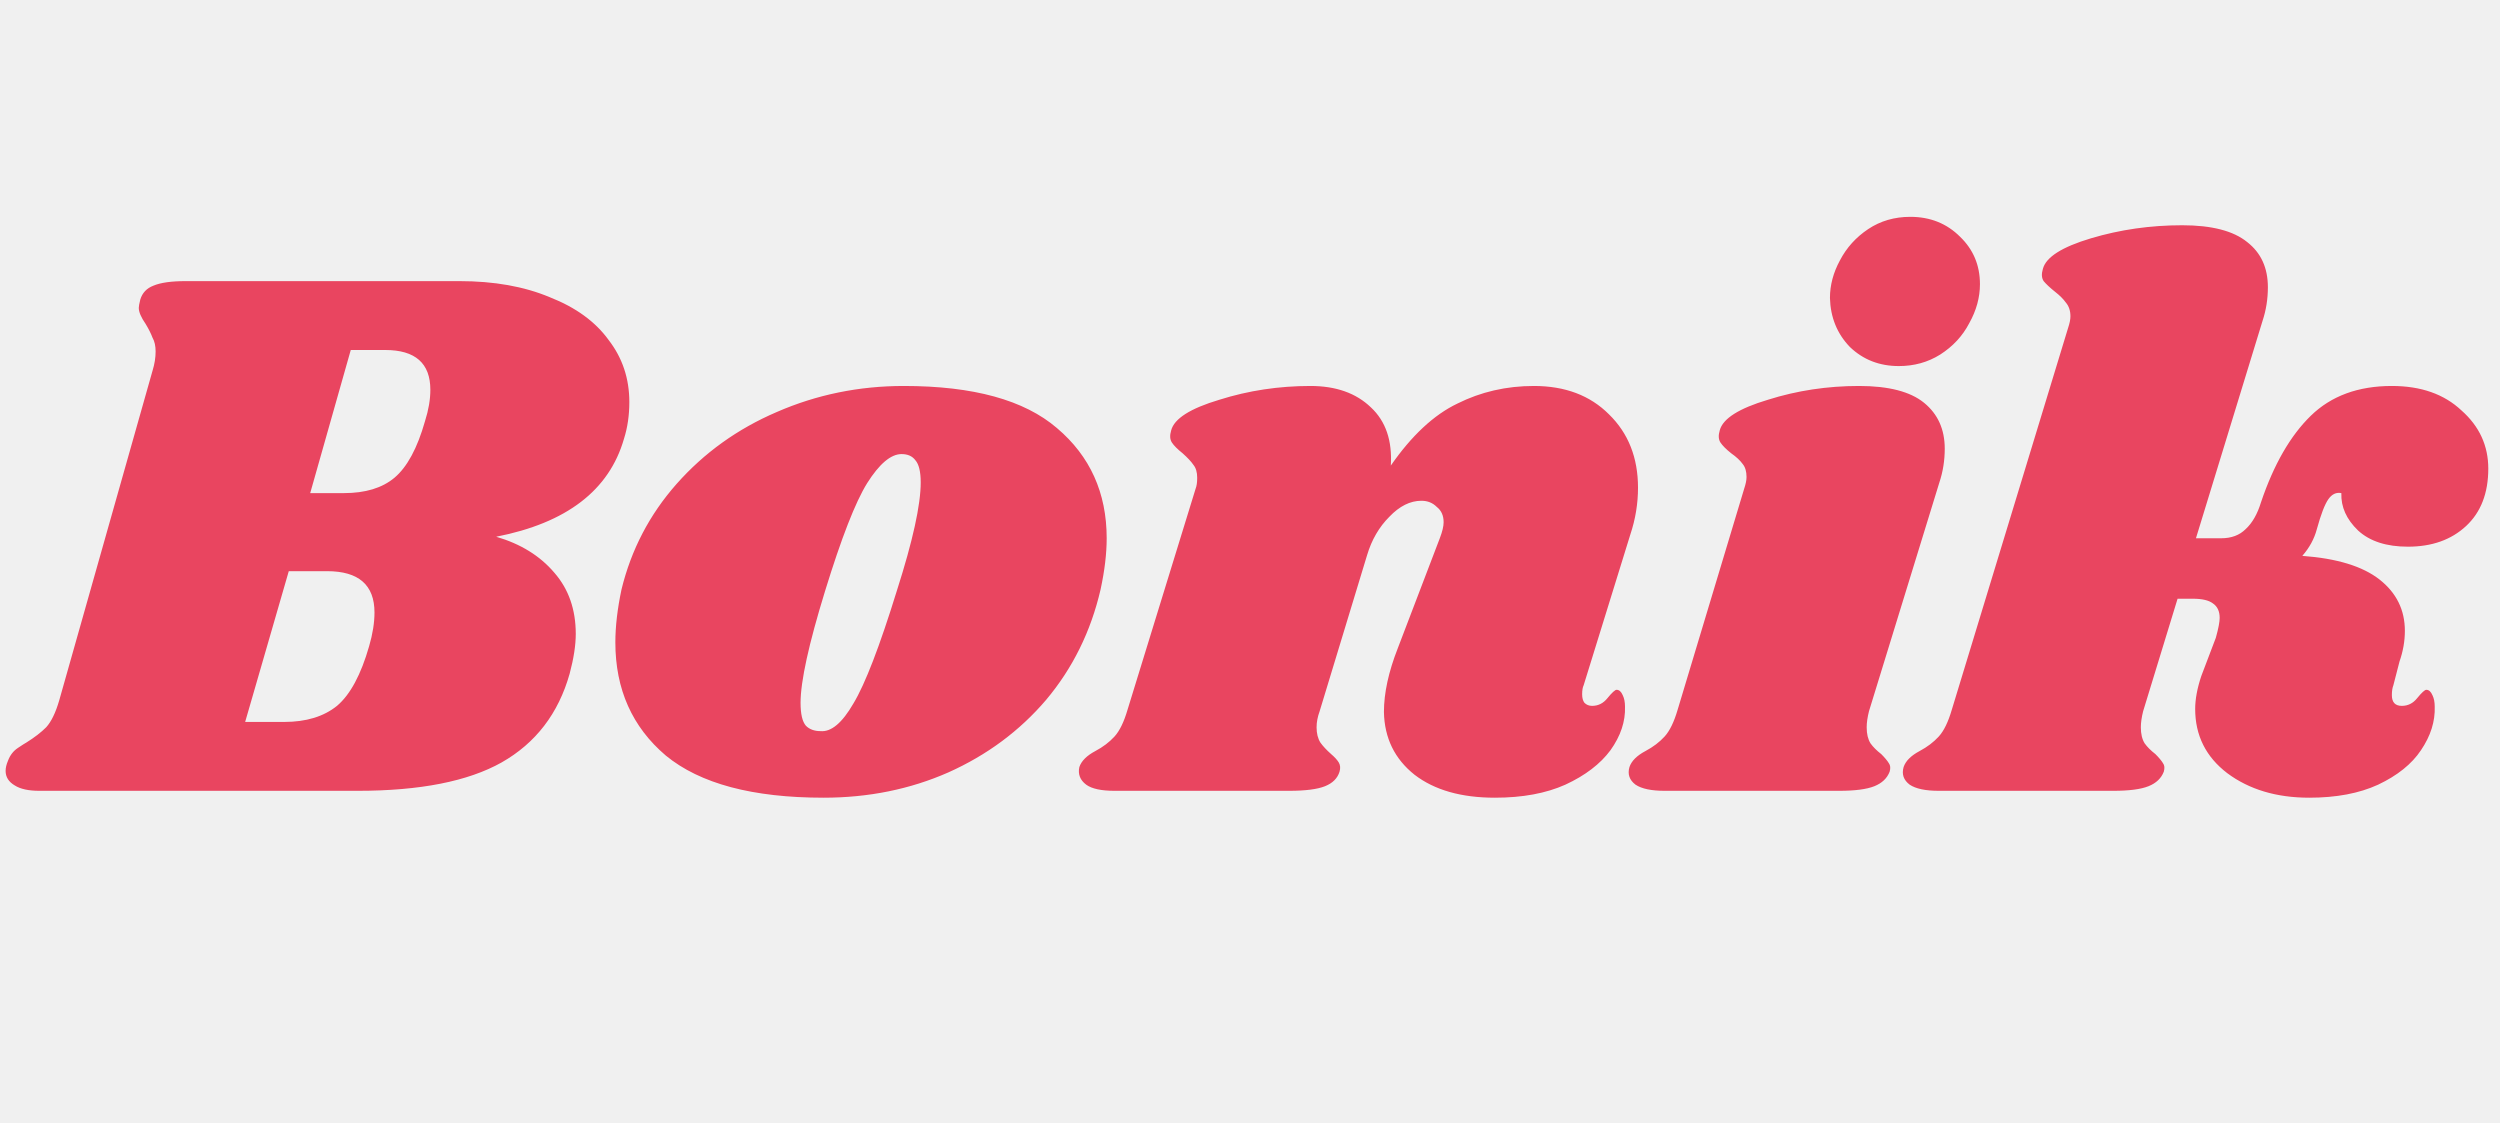
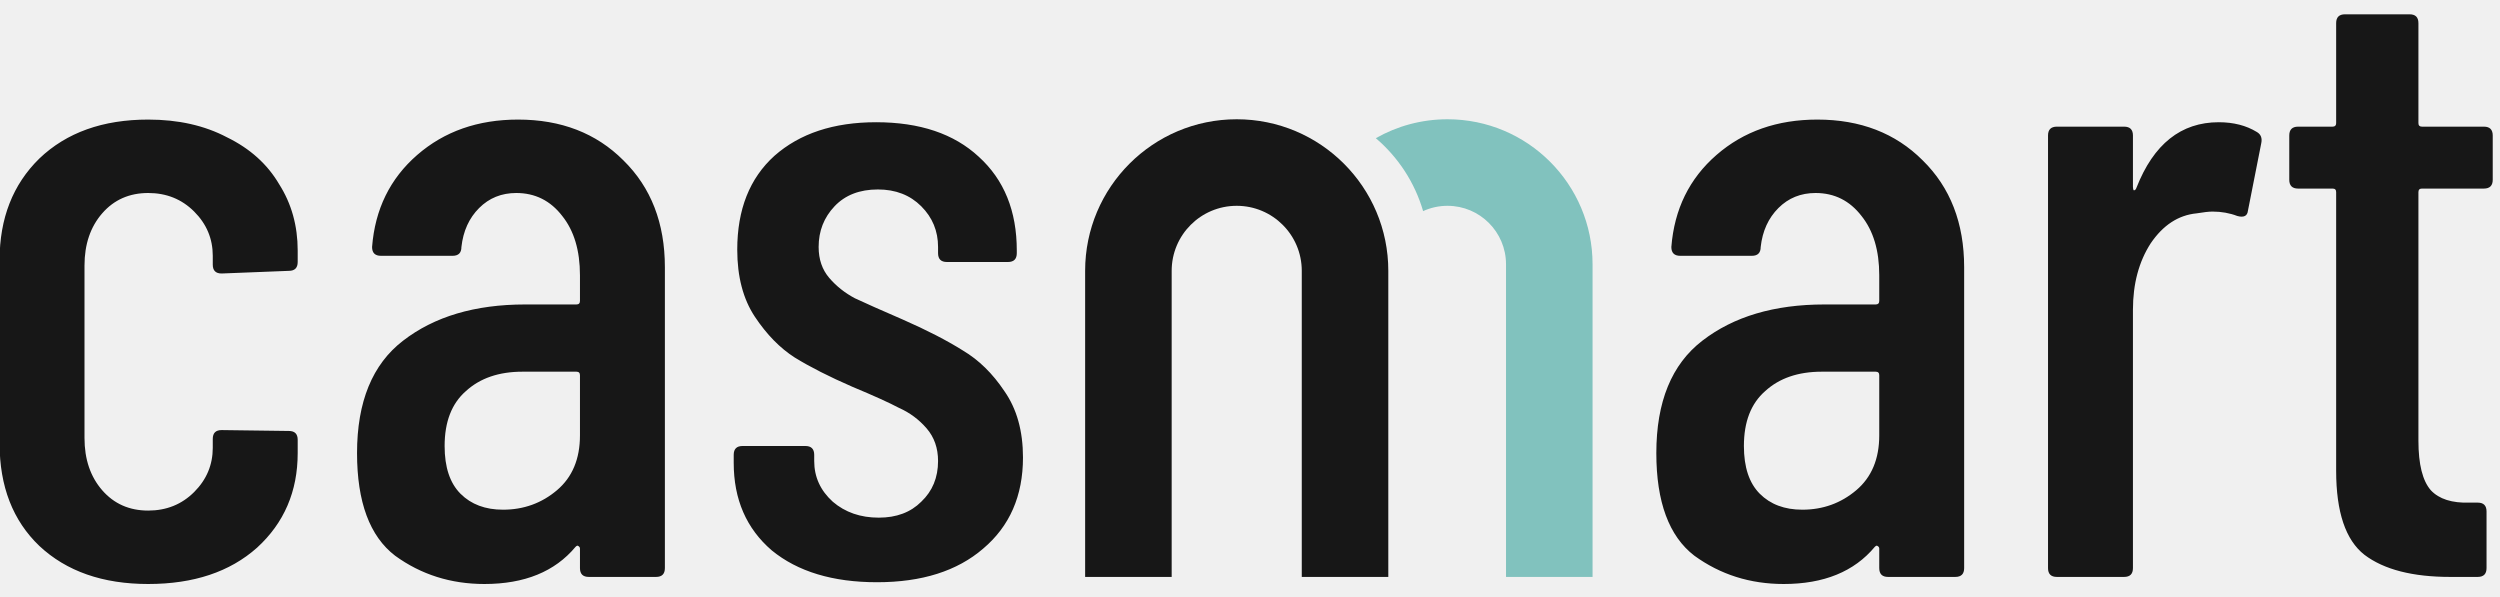
- <svg xmlns="http://www.w3.org/2000/svg" width="98" height="44" viewBox="0 0 98 44" fill="none">
-   <path d="M18.01 11.02C19.37 11.02 20.55 11.23 21.55 11.65C22.57 12.05 23.34 12.61 23.86 13.33C24.4 14.03 24.67 14.84 24.67 15.76C24.67 16.28 24.6 16.76 24.46 17.2C23.88 19.22 22.21 20.5 19.45 21.04C20.41 21.32 21.17 21.79 21.73 22.45C22.29 23.09 22.57 23.89 22.57 24.85C22.57 25.29 22.49 25.81 22.33 26.41C21.89 27.97 21 29.13 19.66 29.89C18.34 30.63 16.46 31 14.02 31H1.54C1.12 31 0.8 30.93 0.58 30.79C0.34 30.65 0.22 30.46 0.22 30.22C0.22 30.1 0.25 29.97 0.31 29.83C0.39 29.61 0.52 29.44 0.7 29.32C0.88 29.2 0.99 29.13 1.03 29.11C1.35 28.91 1.61 28.71 1.81 28.51C2.01 28.29 2.18 27.94 2.32 27.46L5.98 14.53C6.06 14.27 6.1 14.02 6.1 13.78C6.1 13.56 6.06 13.38 5.98 13.24C5.92 13.08 5.83 12.9 5.71 12.7C5.53 12.44 5.44 12.23 5.44 12.07C5.44 12.01 5.46 11.9 5.5 11.74C5.58 11.48 5.75 11.3 6.01 11.2C6.29 11.08 6.71 11.02 7.27 11.02H18.01ZM16.66 16.51C16.8 16.07 16.87 15.66 16.87 15.28C16.87 14.24 16.28 13.72 15.1 13.72H13.75L12.16 19.33H13.48C14.32 19.33 14.98 19.13 15.46 18.73C15.96 18.31 16.36 17.57 16.66 16.51ZM14.47 25.33C14.61 24.85 14.68 24.41 14.68 24.01C14.68 22.93 14.06 22.39 12.82 22.39H11.32L9.61 28.3H11.14C12 28.3 12.69 28.09 13.21 27.67C13.73 27.23 14.15 26.45 14.47 25.33ZM35.432 15.13C38.152 15.13 40.152 15.68 41.432 16.78C42.732 17.88 43.382 19.32 43.382 21.1C43.382 21.7 43.302 22.37 43.142 23.11C42.762 24.75 42.052 26.19 41.012 27.43C39.972 28.65 38.692 29.6 37.172 30.28C35.672 30.94 34.042 31.27 32.282 31.27C29.502 31.27 27.442 30.72 26.102 29.62C24.782 28.5 24.122 27.02 24.122 25.18C24.122 24.56 24.202 23.87 24.362 23.11C24.742 21.55 25.462 20.17 26.522 18.97C27.602 17.75 28.912 16.81 30.452 16.15C32.012 15.47 33.672 15.13 35.432 15.13ZM35.342 17.8C34.922 17.8 34.472 18.18 33.992 18.94C33.532 19.68 32.982 21.09 32.342 23.17C31.702 25.25 31.382 26.71 31.382 27.55C31.382 27.99 31.452 28.29 31.592 28.45C31.732 28.59 31.922 28.66 32.162 28.66C32.582 28.7 33.012 28.34 33.452 27.58C33.912 26.82 34.482 25.34 35.162 23.14C35.782 21.2 36.092 19.79 36.092 18.91C36.092 18.49 36.022 18.2 35.882 18.04C35.762 17.88 35.582 17.8 35.342 17.8ZM62.08 26.86C62.04 26.94 62.02 27.06 62.02 27.22C62.02 27.36 62.05 27.47 62.11 27.55C62.19 27.63 62.29 27.67 62.41 27.67C62.65 27.67 62.85 27.57 63.01 27.37C63.19 27.15 63.31 27.04 63.37 27.04C63.47 27.04 63.55 27.11 63.61 27.25C63.67 27.37 63.7 27.52 63.7 27.7C63.72 28.28 63.53 28.85 63.13 29.41C62.73 29.95 62.14 30.4 61.36 30.76C60.6 31.1 59.68 31.27 58.6 31.27C57.28 31.27 56.23 30.97 55.45 30.37C54.67 29.75 54.27 28.93 54.25 27.91C54.25 27.17 54.43 26.34 54.79 25.42L56.44 21.1C56.54 20.84 56.59 20.63 56.59 20.47C56.59 20.21 56.5 20.01 56.32 19.87C56.16 19.71 55.96 19.63 55.72 19.63C55.28 19.63 54.86 19.84 54.46 20.26C54.06 20.66 53.77 21.16 53.59 21.76L51.73 27.88C51.65 28.1 51.61 28.31 51.61 28.51C51.61 28.75 51.66 28.95 51.76 29.11C51.86 29.25 52 29.4 52.18 29.56C52.32 29.68 52.42 29.79 52.48 29.89C52.54 29.99 52.55 30.11 52.51 30.25C52.43 30.51 52.24 30.7 51.94 30.82C51.64 30.94 51.17 31 50.53 31H43.69C43.17 31 42.8 30.92 42.58 30.76C42.34 30.58 42.25 30.35 42.31 30.07C42.39 29.83 42.6 29.62 42.94 29.44C43.24 29.28 43.49 29.09 43.69 28.87C43.89 28.65 44.06 28.3 44.2 27.82L46.87 19.15C46.91 19.05 46.93 18.91 46.93 18.73C46.93 18.51 46.88 18.34 46.78 18.22C46.7 18.1 46.56 17.95 46.36 17.77C46.16 17.61 46.02 17.47 45.94 17.35C45.86 17.23 45.85 17.07 45.91 16.87C46.03 16.41 46.66 16.01 47.8 15.67C48.94 15.31 50.13 15.13 51.37 15.13C52.37 15.13 53.16 15.41 53.74 15.97C54.32 16.51 54.58 17.27 54.52 18.25C55.34 17.07 56.21 16.26 57.13 15.82C58.05 15.36 59.05 15.13 60.13 15.13C61.35 15.13 62.33 15.5 63.07 16.24C63.83 16.98 64.21 17.94 64.21 19.12C64.21 19.74 64.11 20.35 63.91 20.95L62.08 26.86ZM72.874 15.13C74.034 15.13 74.884 15.35 75.424 15.79C75.964 16.23 76.234 16.83 76.234 17.59C76.234 18.05 76.164 18.49 76.024 18.91L73.264 27.88C73.204 28.12 73.174 28.33 73.174 28.51C73.174 28.77 73.224 28.98 73.324 29.14C73.424 29.28 73.564 29.42 73.744 29.56C73.884 29.7 73.984 29.82 74.044 29.92C74.104 30 74.114 30.11 74.074 30.25C73.974 30.51 73.774 30.7 73.474 30.82C73.174 30.94 72.714 31 72.094 31H65.254C64.734 31 64.354 30.92 64.114 30.76C63.874 30.58 63.794 30.35 63.874 30.07C63.954 29.83 64.164 29.62 64.504 29.44C64.804 29.28 65.054 29.09 65.254 28.87C65.454 28.65 65.624 28.3 65.764 27.82L68.374 19.15C68.434 18.97 68.464 18.82 68.464 18.7C68.464 18.48 68.414 18.31 68.314 18.19C68.214 18.05 68.064 17.91 67.864 17.77C67.664 17.61 67.524 17.47 67.444 17.35C67.364 17.23 67.354 17.07 67.414 16.87C67.534 16.41 68.164 16.01 69.304 15.67C70.444 15.31 71.634 15.13 72.874 15.13ZM74.884 8.5C75.664 8.5 76.314 8.76 76.834 9.28C77.354 9.78 77.614 10.4 77.614 11.14C77.614 11.66 77.474 12.17 77.194 12.67C76.934 13.17 76.554 13.58 76.054 13.9C75.574 14.2 75.034 14.35 74.434 14.35C73.674 14.35 73.034 14.1 72.514 13.6C72.014 13.08 71.754 12.44 71.734 11.68C71.734 11.18 71.864 10.69 72.124 10.21C72.384 9.71 72.754 9.3 73.234 8.98C73.714 8.66 74.264 8.5 74.884 8.5ZM93.761 15.13C94.901 15.13 95.811 15.45 96.491 16.09C97.191 16.71 97.541 17.47 97.541 18.37C97.541 19.33 97.251 20.08 96.671 20.62C96.091 21.16 95.331 21.43 94.391 21.43C93.551 21.43 92.901 21.22 92.441 20.8C91.981 20.36 91.761 19.87 91.781 19.33C91.581 19.29 91.411 19.37 91.271 19.57C91.131 19.77 90.981 20.16 90.821 20.74C90.721 21.12 90.531 21.47 90.251 21.79C91.611 21.89 92.621 22.2 93.281 22.72C93.941 23.24 94.271 23.91 94.271 24.73C94.271 25.13 94.201 25.53 94.061 25.93L93.821 26.86C93.781 26.96 93.761 27.09 93.761 27.25C93.761 27.53 93.891 27.67 94.151 27.67C94.391 27.67 94.591 27.57 94.751 27.37C94.931 27.15 95.051 27.04 95.111 27.04C95.211 27.04 95.291 27.11 95.351 27.25C95.411 27.37 95.441 27.52 95.441 27.7C95.461 28.28 95.281 28.85 94.901 29.41C94.541 29.95 93.981 30.4 93.221 30.76C92.481 31.1 91.581 31.27 90.521 31.27C89.241 31.27 88.171 30.95 87.311 30.31C86.471 29.67 86.051 28.83 86.051 27.79C86.051 27.41 86.131 26.98 86.291 26.5L86.861 25C86.961 24.64 87.011 24.38 87.011 24.22C87.011 23.96 86.921 23.77 86.741 23.65C86.581 23.53 86.321 23.47 85.961 23.47H85.361L84.011 27.88C83.951 28.12 83.921 28.33 83.921 28.51C83.921 28.77 83.971 28.98 84.071 29.14C84.171 29.28 84.311 29.42 84.491 29.56C84.631 29.7 84.731 29.82 84.791 29.92C84.851 30 84.861 30.11 84.821 30.25C84.721 30.51 84.521 30.7 84.221 30.82C83.921 30.94 83.461 31 82.841 31H76.001C75.481 31 75.101 30.92 74.861 30.76C74.621 30.58 74.541 30.35 74.621 30.07C74.701 29.83 74.911 29.62 75.251 29.44C75.551 29.28 75.801 29.09 76.001 28.87C76.201 28.65 76.371 28.3 76.511 27.82L81.071 12.85C81.131 12.67 81.161 12.52 81.161 12.4C81.161 12.18 81.101 12 80.981 11.86C80.881 11.72 80.741 11.58 80.561 11.44C80.361 11.28 80.211 11.14 80.111 11.02C80.031 10.9 80.021 10.74 80.081 10.54C80.201 10.08 80.831 9.68 81.971 9.34C83.111 9 84.301 8.83 85.541 8.83C86.701 8.83 87.551 9.05 88.091 9.49C88.631 9.91 88.901 10.5 88.901 11.26C88.901 11.72 88.831 12.16 88.691 12.58L86.081 21.1H87.071C87.471 21.1 87.791 20.98 88.031 20.74C88.291 20.5 88.491 20.15 88.631 19.69C89.131 18.21 89.781 17.08 90.581 16.3C91.381 15.52 92.441 15.13 93.761 15.13Z" fill="#E94560" />
+ <svg xmlns="http://www.w3.org/2000/svg" width="130" height="31" viewBox="0 0 130 31" fill="none">
+   <g clip-path="url(#clip0_2_5)">
+     <path d="M7.706 30.368C5.345 30.368 3.459 29.709 2.048 28.39C0.668 27.071 -0.022 25.293 -0.022 23.054V13.532C-0.022 11.355 0.668 9.591 2.048 8.242C3.459 6.893 5.345 6.218 7.706 6.218C9.27 6.218 10.635 6.525 11.8 7.138C12.996 7.721 13.901 8.533 14.514 9.576C15.158 10.588 15.48 11.738 15.48 13.026V13.624C15.48 13.931 15.327 14.084 15.02 14.084L11.524 14.222C11.217 14.222 11.064 14.069 11.064 13.762V13.302C11.064 12.413 10.742 11.646 10.098 11.002C9.454 10.358 8.657 10.036 7.706 10.036C6.725 10.036 5.927 10.389 5.314 11.094C4.701 11.799 4.394 12.704 4.394 13.808V22.778C4.394 23.882 4.701 24.787 5.314 25.492C5.927 26.197 6.725 26.55 7.706 26.55C8.657 26.55 9.454 26.228 10.098 25.584C10.742 24.94 11.064 24.173 11.064 23.284V22.824C11.064 22.517 11.217 22.364 11.524 22.364L15.02 22.41C15.327 22.41 15.48 22.563 15.48 22.87V23.56C15.48 25.553 14.775 27.194 13.364 28.482C11.953 29.739 10.067 30.368 7.706 30.368ZM26.938 6.218C29.177 6.218 31.001 6.923 32.412 8.334C33.853 9.745 34.574 11.6 34.574 13.9V29.54C34.574 29.847 34.421 30 34.114 30H30.618C30.311 30 30.158 29.847 30.158 29.54V28.528C30.158 28.467 30.127 28.421 30.066 28.39C30.035 28.359 29.989 28.375 29.928 28.436C28.855 29.724 27.275 30.368 25.19 30.368C23.442 30.368 21.893 29.877 20.544 28.896C19.225 27.884 18.566 26.105 18.566 23.56C18.566 20.892 19.363 18.945 20.958 17.718C22.583 16.461 24.699 15.832 27.306 15.832H29.974C30.097 15.832 30.158 15.771 30.158 15.648V14.314C30.158 13.026 29.851 11.999 29.238 11.232C28.625 10.435 27.827 10.036 26.846 10.036C26.079 10.036 25.435 10.297 24.914 10.818C24.393 11.339 24.086 12.014 23.994 12.842C23.994 13.149 23.841 13.302 23.534 13.302H19.808C19.501 13.302 19.348 13.149 19.348 12.842C19.501 10.879 20.283 9.285 21.694 8.058C23.105 6.831 24.853 6.218 26.938 6.218ZM26.156 26.504C27.229 26.504 28.165 26.167 28.962 25.492C29.759 24.817 30.158 23.867 30.158 22.64V19.512C30.158 19.389 30.097 19.328 29.974 19.328H27.168C25.941 19.328 24.96 19.665 24.224 20.34C23.488 20.984 23.12 21.935 23.12 23.192C23.12 24.296 23.396 25.124 23.948 25.676C24.5 26.228 25.236 26.504 26.156 26.504ZM45.605 30.276C43.305 30.276 41.48 29.724 40.131 28.62C38.812 27.485 38.153 25.967 38.153 24.066V23.652C38.153 23.345 38.306 23.192 38.613 23.192H41.879C42.186 23.192 42.339 23.345 42.339 23.652V23.974C42.339 24.802 42.661 25.507 43.305 26.09C43.949 26.642 44.746 26.918 45.697 26.918C46.617 26.918 47.353 26.642 47.905 26.09C48.488 25.538 48.779 24.833 48.779 23.974C48.779 23.299 48.58 22.732 48.181 22.272C47.782 21.812 47.307 21.459 46.755 21.214C46.234 20.938 45.421 20.57 44.317 20.11C43.121 19.589 42.124 19.083 41.327 18.592C40.56 18.101 39.87 17.396 39.257 16.476C38.644 15.556 38.337 14.391 38.337 12.98C38.337 10.895 38.981 9.269 40.269 8.104C41.588 6.939 43.351 6.356 45.559 6.356C47.828 6.356 49.607 6.954 50.895 8.15C52.214 9.346 52.873 10.971 52.873 13.026V13.164C52.873 13.471 52.72 13.624 52.413 13.624H49.239C48.932 13.624 48.779 13.471 48.779 13.164V12.842C48.779 12.014 48.488 11.309 47.905 10.726C47.322 10.143 46.571 9.852 45.651 9.852C44.7 9.852 43.949 10.143 43.397 10.726C42.845 11.309 42.569 12.014 42.569 12.842C42.569 13.486 42.753 14.023 43.121 14.452C43.489 14.881 43.934 15.234 44.455 15.51C44.976 15.755 45.804 16.123 46.939 16.614C48.196 17.166 49.239 17.703 50.067 18.224C50.895 18.715 51.616 19.42 52.229 20.34C52.873 21.26 53.195 22.41 53.195 23.79C53.195 25.783 52.505 27.363 51.125 28.528C49.776 29.693 47.936 30.276 45.605 30.276ZM94.501 6.218C96.739 6.218 98.564 6.923 99.975 8.334C101.416 9.745 102.136 11.6 102.136 13.9V29.54C102.136 29.847 101.983 30 101.676 30H98.18C97.874 30 97.721 29.847 97.721 29.54V28.528C97.721 28.467 97.69 28.421 97.629 28.39C97.598 28.359 97.552 28.375 97.49 28.436C96.417 29.724 94.838 30.368 92.752 30.368C91.004 30.368 89.456 29.877 88.106 28.896C86.788 27.884 86.129 26.105 86.129 23.56C86.129 20.892 86.926 18.945 88.52 17.718C90.146 16.461 92.262 15.832 94.868 15.832H97.537C97.659 15.832 97.721 15.771 97.721 15.648V14.314C97.721 13.026 97.414 11.999 96.8 11.232C96.187 10.435 95.39 10.036 94.409 10.036C93.642 10.036 92.998 10.297 92.477 10.818C91.955 11.339 91.648 12.014 91.556 12.842C91.556 13.149 91.403 13.302 91.097 13.302H87.371C87.064 13.302 86.91 13.149 86.91 12.842C87.064 10.879 87.846 9.285 89.257 8.058C90.667 6.831 92.415 6.218 94.501 6.218ZM93.719 26.504C94.792 26.504 95.727 26.167 96.525 25.492C97.322 24.817 97.721 23.867 97.721 22.64V19.512C97.721 19.389 97.659 19.328 97.537 19.328H94.731C93.504 19.328 92.522 19.665 91.787 20.34C91.05 20.984 90.683 21.935 90.683 23.192C90.683 24.296 90.959 25.124 91.51 25.676C92.062 26.228 92.799 26.504 93.719 26.504ZM115.375 6.356C116.142 6.356 116.801 6.525 117.353 6.862C117.568 6.985 117.645 7.184 117.583 7.46L116.893 10.956C116.863 11.232 116.679 11.324 116.341 11.232C115.943 11.079 115.513 11.002 115.053 11.002C114.869 11.002 114.593 11.033 114.225 11.094C113.275 11.186 112.477 11.707 111.833 12.658C111.22 13.609 110.913 14.759 110.913 16.108V29.54C110.913 29.847 110.76 30 110.453 30H106.957C106.651 30 106.497 29.847 106.497 29.54V7.046C106.497 6.739 106.651 6.586 106.957 6.586H110.453C110.76 6.586 110.913 6.739 110.913 7.046V9.714C110.913 9.806 110.929 9.867 110.959 9.898C111.021 9.898 111.067 9.852 111.097 9.76C111.987 7.491 113.413 6.356 115.375 6.356ZM129.622 9.346C129.622 9.653 129.469 9.806 129.162 9.806H125.942C125.82 9.806 125.758 9.867 125.758 9.99V22.916C125.758 24.143 125.973 25.001 126.402 25.492C126.832 25.952 127.506 26.167 128.426 26.136H128.84C129.147 26.136 129.3 26.289 129.3 26.596V29.54C129.3 29.847 129.147 30 128.84 30H127.414C125.452 30 123.964 29.617 122.952 28.85C121.971 28.083 121.48 26.627 121.48 24.48V9.99C121.48 9.867 121.419 9.806 121.296 9.806H119.502C119.196 9.806 119.042 9.653 119.042 9.346V7.046C119.042 6.739 119.196 6.586 119.502 6.586H121.296C121.419 6.586 121.48 6.525 121.48 6.402V1.204C121.48 0.897 121.634 0.744 121.94 0.744H125.298C125.605 0.744 125.758 0.897 125.758 1.204V6.402C125.758 6.525 125.82 6.586 125.942 6.586H129.162C129.469 6.586 129.622 6.739 129.622 7.046V9.346Z" fill="#171717" />
+     <path fill-rule="evenodd" clip-rule="evenodd" d="M69.817 13.189V29.563H67.728V13.744C67.728 12.577 67.993 11.472 68.467 10.485C69.287 11.102 69.817 12.084 69.817 13.189ZM74.002 10.978C74.388 10.8 74.818 10.702 75.271 10.702C76.951 10.702 78.313 12.064 78.313 13.744V30H82.813V13.744C82.813 9.578 79.436 6.202 75.271 6.202C73.915 6.202 72.642 6.559 71.543 7.186C72.698 8.17 73.566 9.482 74.002 10.978Z" fill="#81C2BE" />
+     <path fill-rule="evenodd" clip-rule="evenodd" d="M67.692 30V14.084C67.692 12.216 66.177 10.702 64.309 10.702C62.441 10.702 60.927 12.216 60.927 14.084V30H56.427V14.084C56.427 9.731 59.956 6.202 64.309 6.202C68.663 6.202 72.192 9.731 72.192 14.084V30H67.692Z" fill="#171717" />
+   </g>
+   <defs>
+     <clipPath id="clip0_2_5">
+       <rect width="130" height="31" fill="white" />
+     </clipPath>
+   </defs>
</svg>
